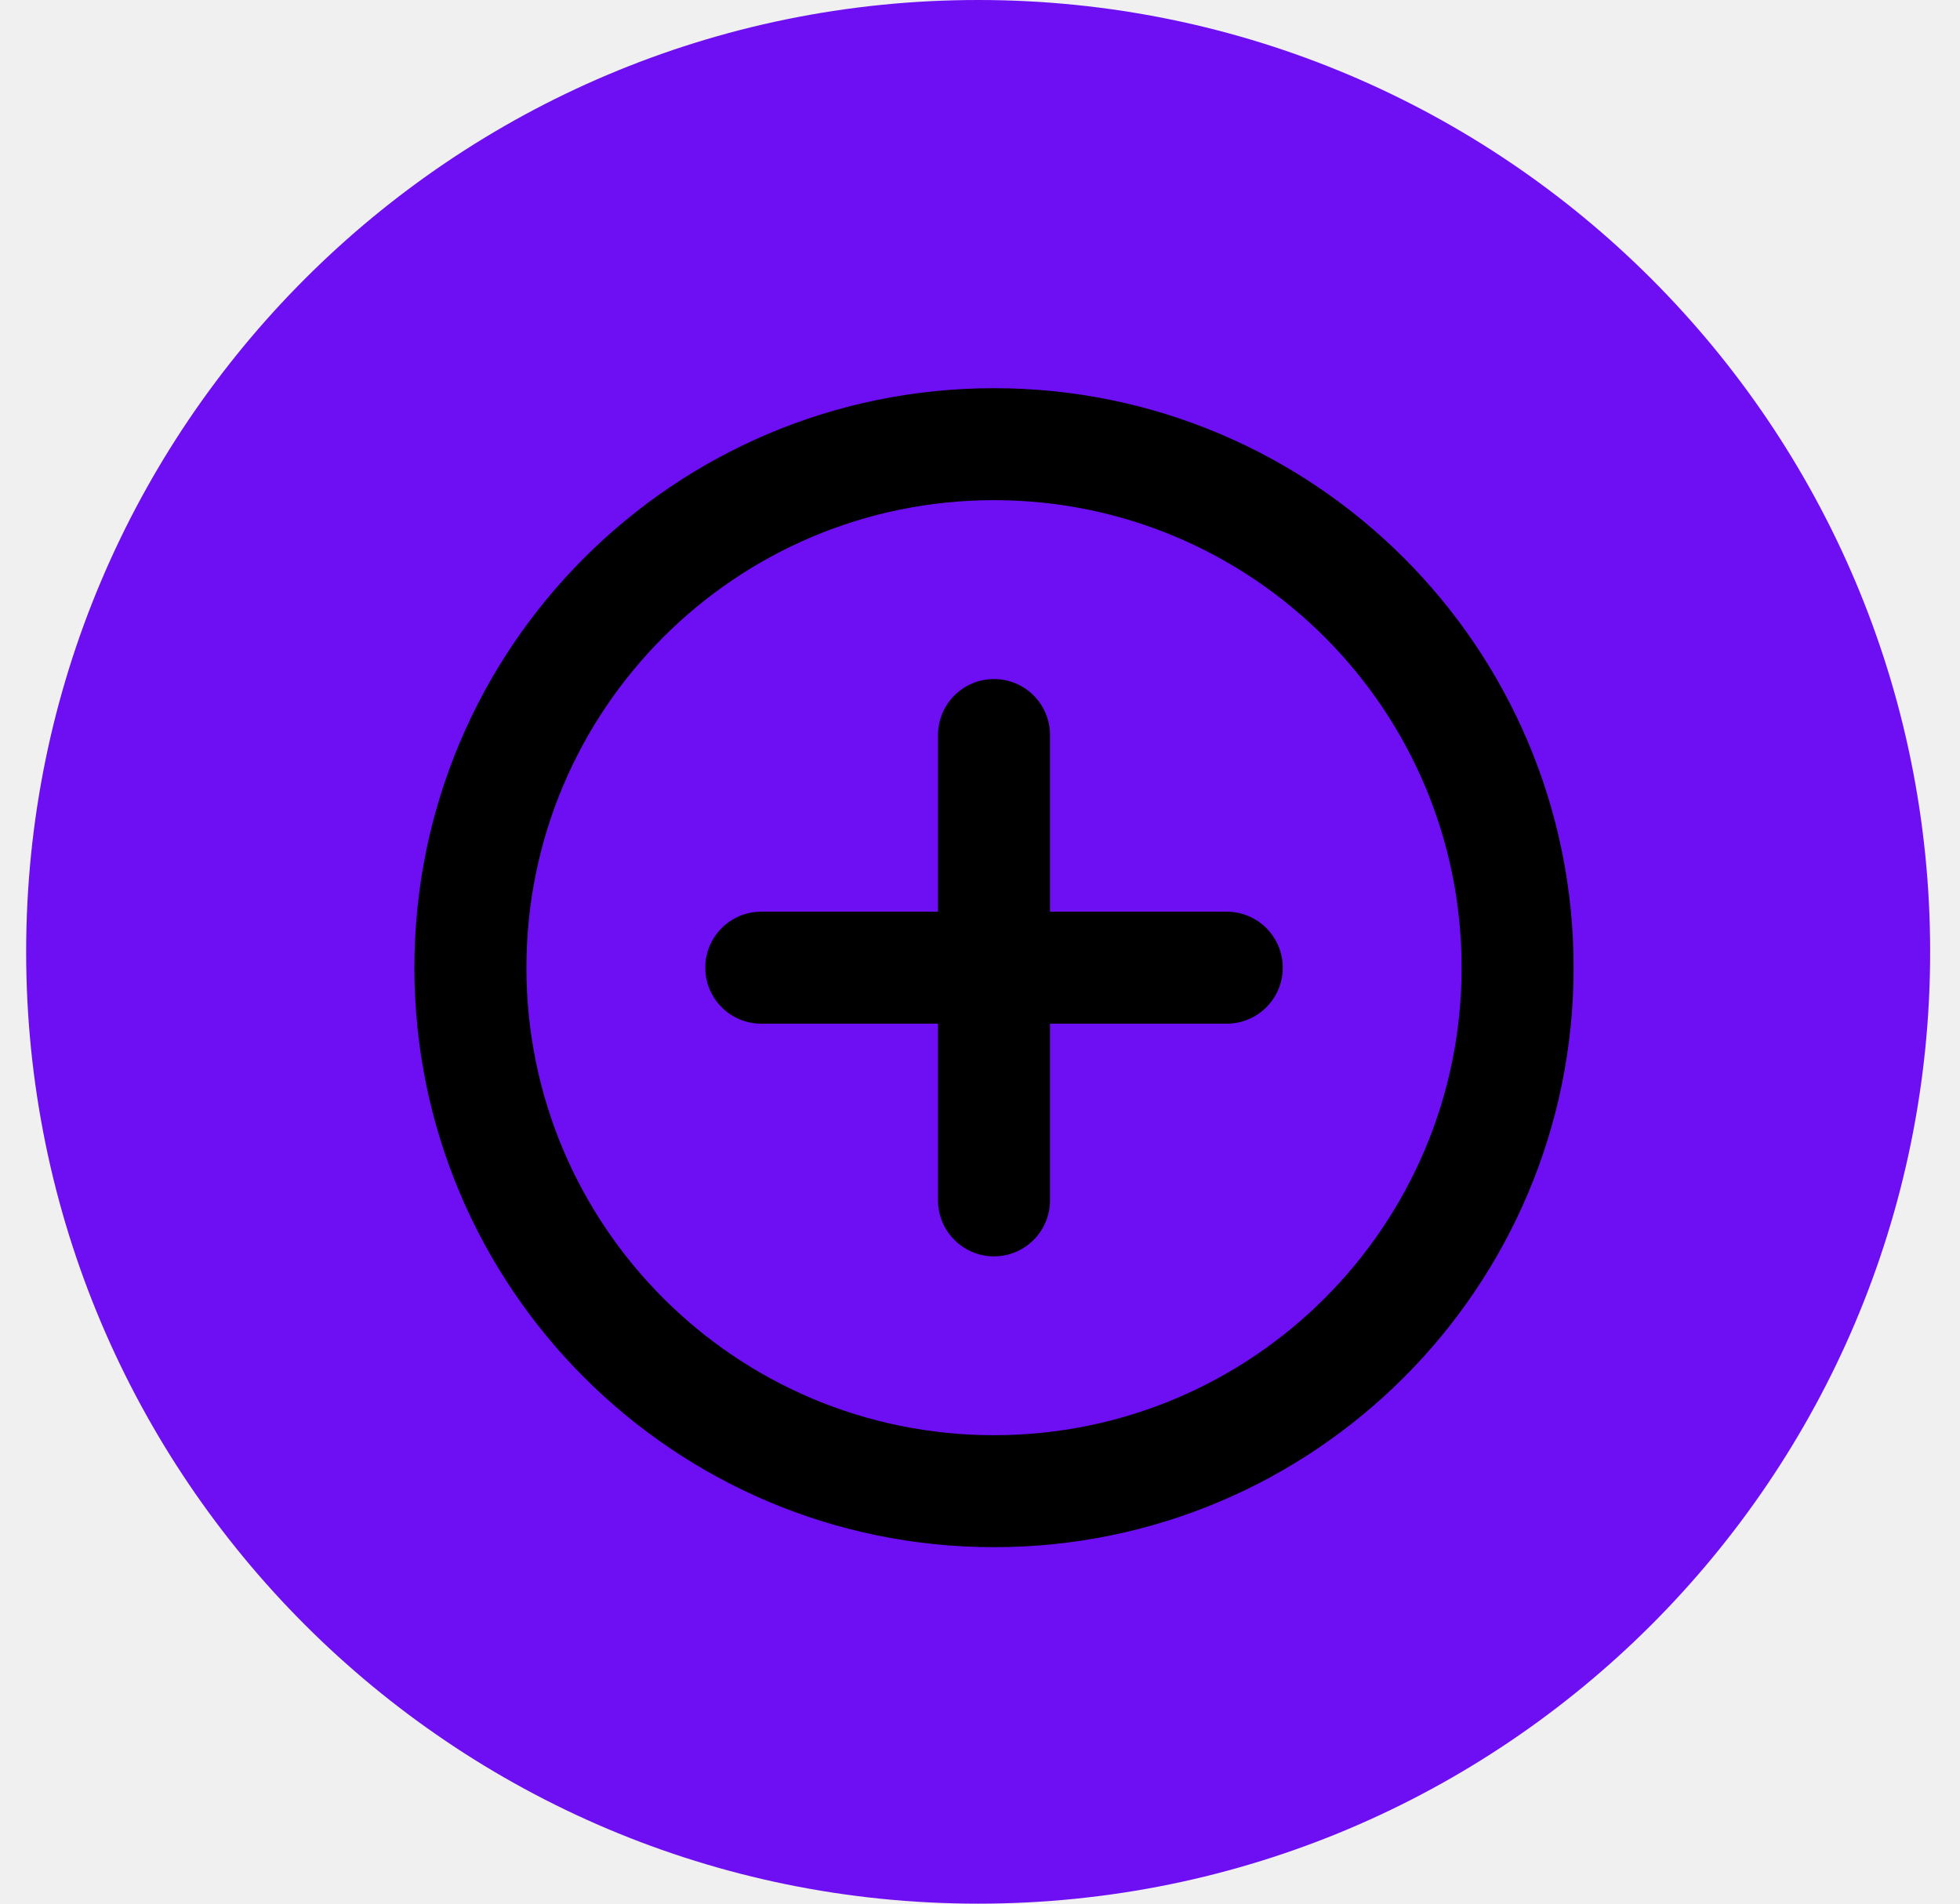
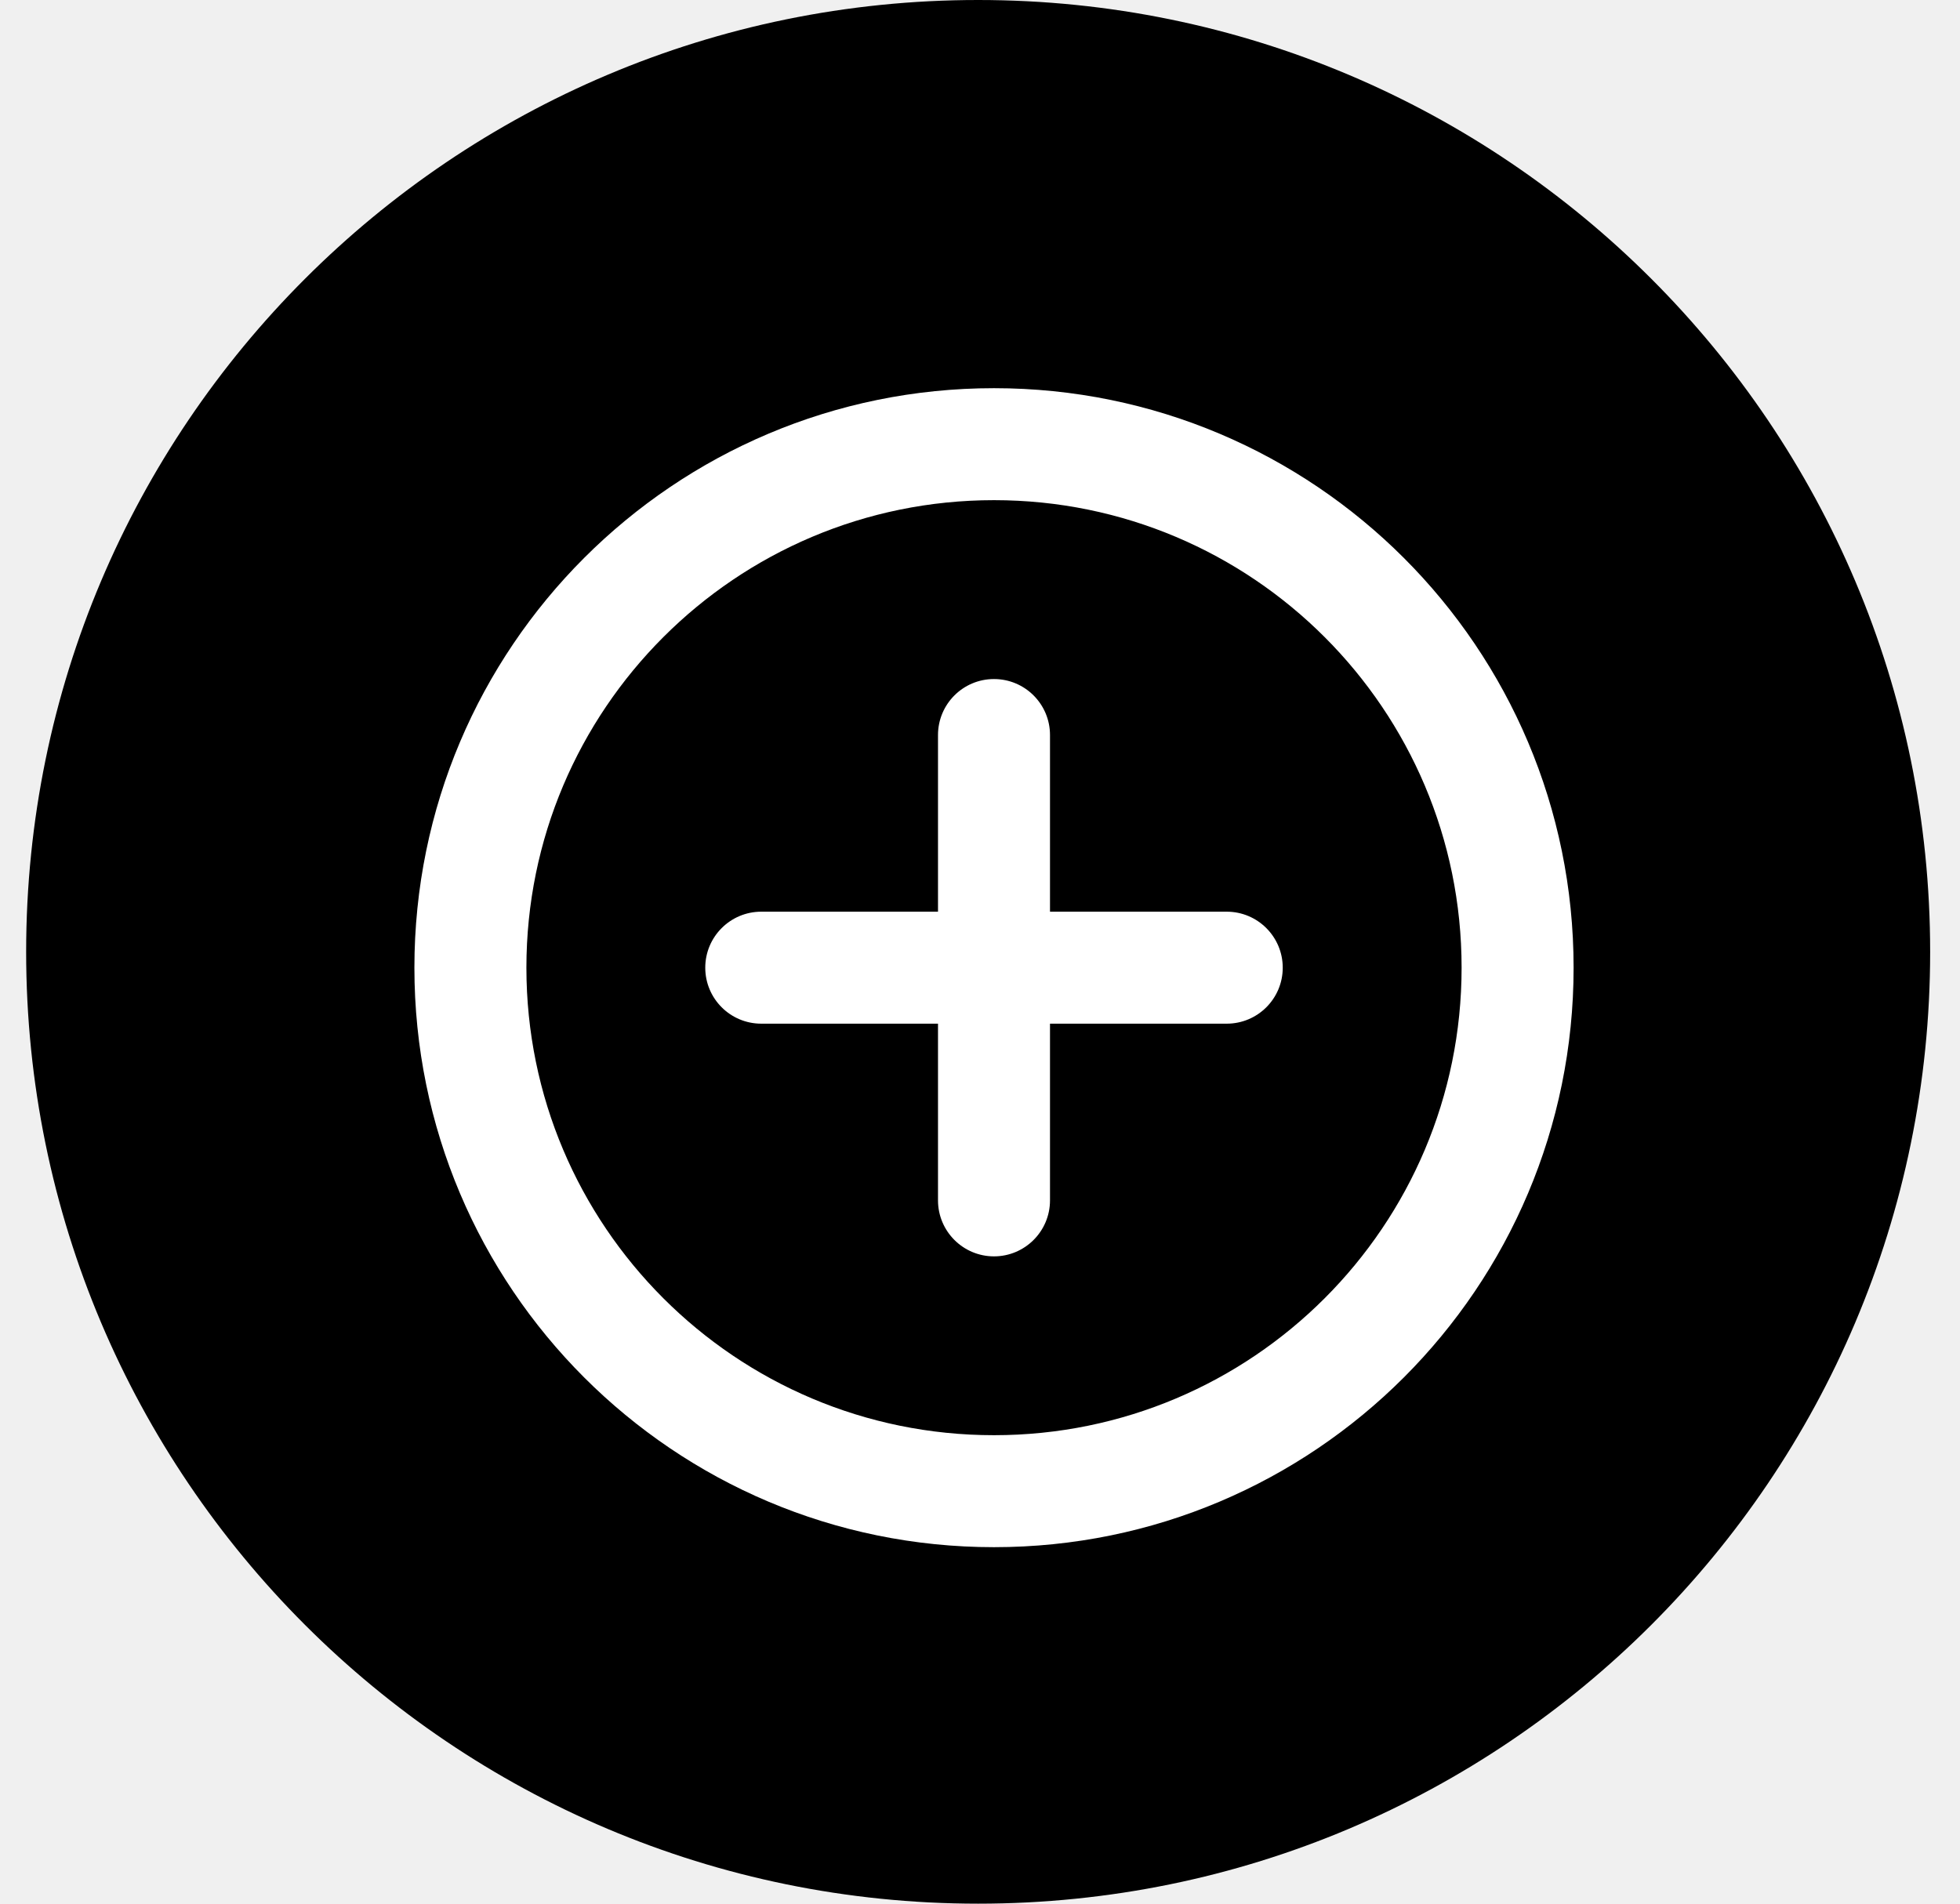
<svg xmlns="http://www.w3.org/2000/svg" width="35" height="34" viewBox="0 0 35 34" fill="none">
-   <circle cx="17.467" cy="17" r="17" fill="#6D0FF2" />
-   <path d="M13.594 16.283C13.042 16.283 12.594 16.731 12.594 17.283C12.594 17.836 13.042 18.283 13.594 18.283V16.283ZM21.906 18.283C22.458 18.283 22.906 17.836 22.906 17.283C22.906 16.731 22.458 16.283 21.906 16.283V18.283ZM16.75 21.439C16.75 21.991 17.198 22.439 17.75 22.439C18.302 22.439 18.75 21.991 18.75 21.439H16.75ZM18.75 13.128C18.75 12.575 18.302 12.128 17.75 12.128C17.198 12.128 16.75 12.575 16.75 13.128H18.75ZM17.75 25.633C13.138 25.633 9.4 21.895 9.4 17.283H7.4C7.4 23 12.034 27.633 17.75 27.633V25.633ZM9.4 17.283C9.4 12.672 13.138 8.933 17.75 8.933V6.933C12.034 6.933 7.4 11.567 7.4 17.283H9.4ZM17.75 8.933C22.362 8.933 26.1 12.672 26.1 17.283H28.1C28.1 11.567 23.466 6.933 17.75 6.933V8.933ZM26.1 17.283C26.1 21.895 22.362 25.633 17.75 25.633V27.633C23.466 27.633 28.1 23 28.1 17.283H26.1ZM13.594 18.283H21.906V16.283H13.594V18.283ZM18.75 21.439V13.128H16.75V21.439H18.75Z" fill="currentColor" />
+   <circle cx="17.467" cy="17" r="17" fill="currentColor" />
+   <path d="M13.594 16.283C13.042 16.283 12.594 16.731 12.594 17.283C12.594 17.836 13.042 18.283 13.594 18.283V16.283ZM21.906 18.283C22.458 18.283 22.906 17.836 22.906 17.283C22.906 16.731 22.458 16.283 21.906 16.283V18.283ZM16.75 21.439C16.75 21.991 17.198 22.439 17.75 22.439C18.302 22.439 18.75 21.991 18.75 21.439H16.75ZM18.75 13.128C18.75 12.575 18.302 12.128 17.75 12.128C17.198 12.128 16.75 12.575 16.75 13.128H18.75ZM17.75 25.633C13.138 25.633 9.4 21.895 9.4 17.283H7.4C7.4 23 12.034 27.633 17.75 27.633V25.633ZM9.4 17.283C9.4 12.672 13.138 8.933 17.75 8.933V6.933C12.034 6.933 7.4 11.567 7.4 17.283H9.4ZM17.75 8.933C22.362 8.933 26.1 12.672 26.1 17.283H28.1C28.1 11.567 23.466 6.933 17.75 6.933V8.933ZM26.1 17.283C26.1 21.895 22.362 25.633 17.75 25.633V27.633C23.466 27.633 28.1 23 28.1 17.283H26.1ZM13.594 18.283H21.906V16.283H13.594V18.283ZM18.75 21.439V13.128H16.75V21.439H18.75Z" fill="white" />
</svg>
